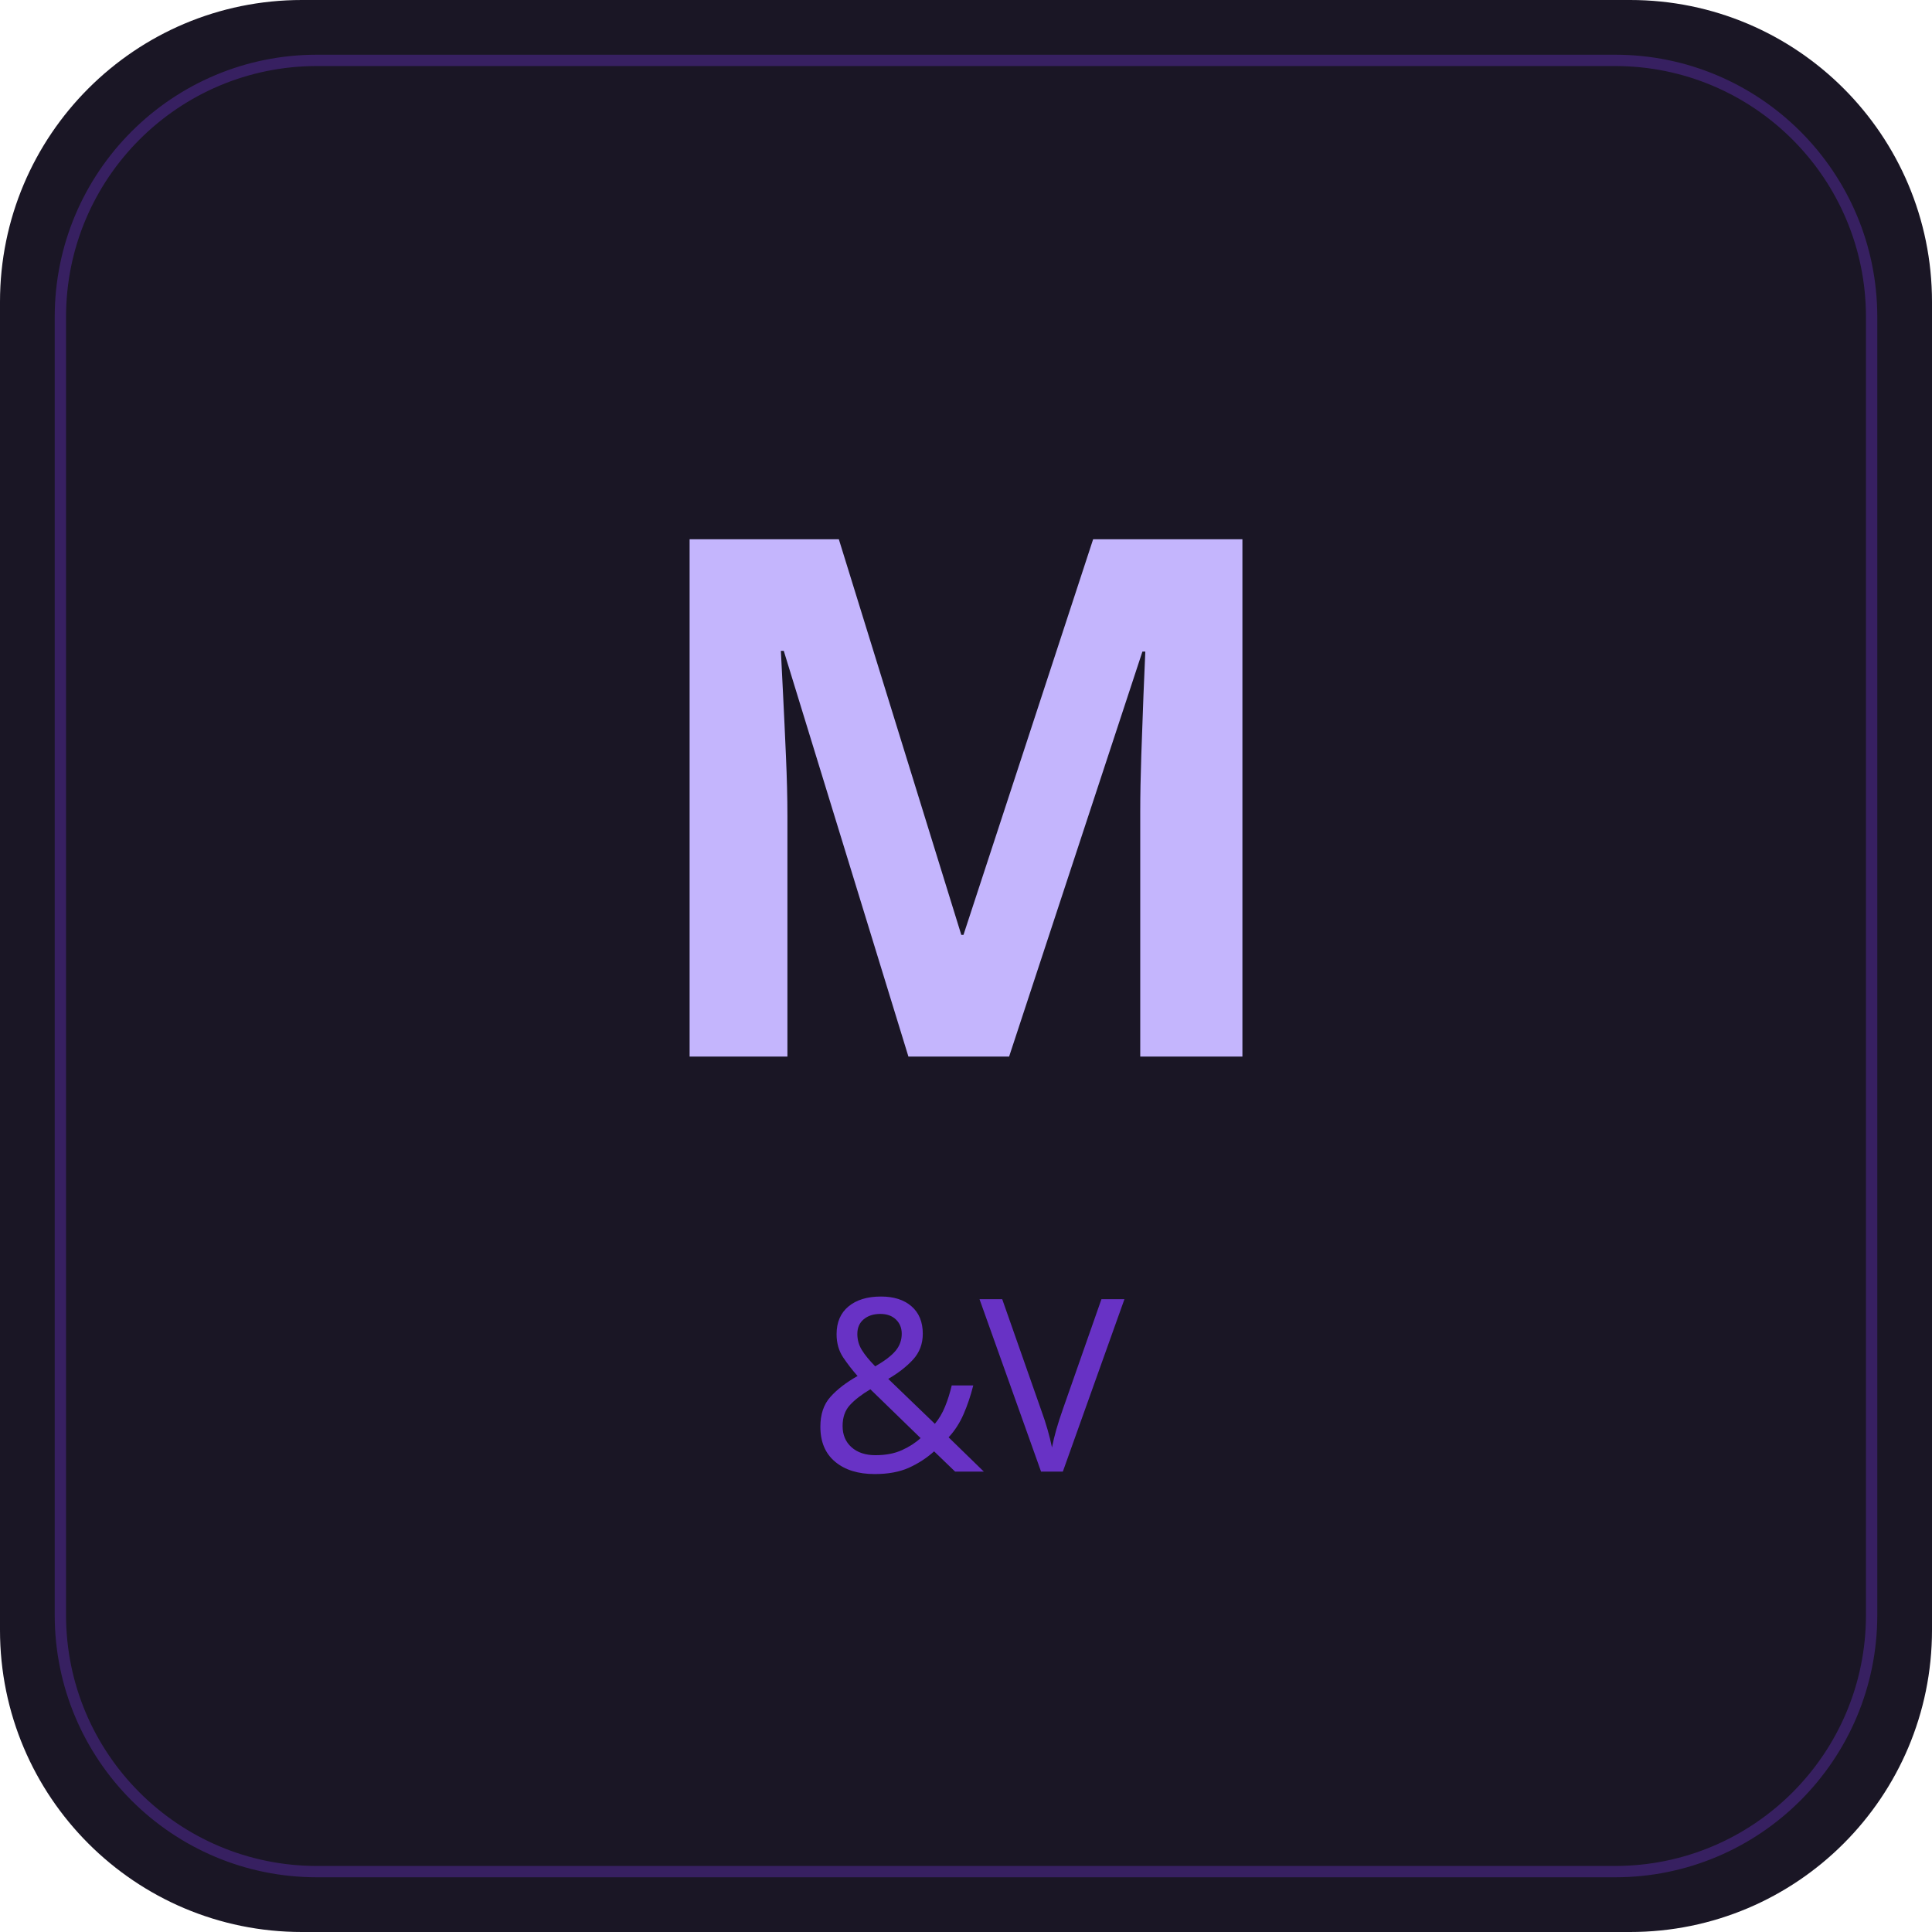
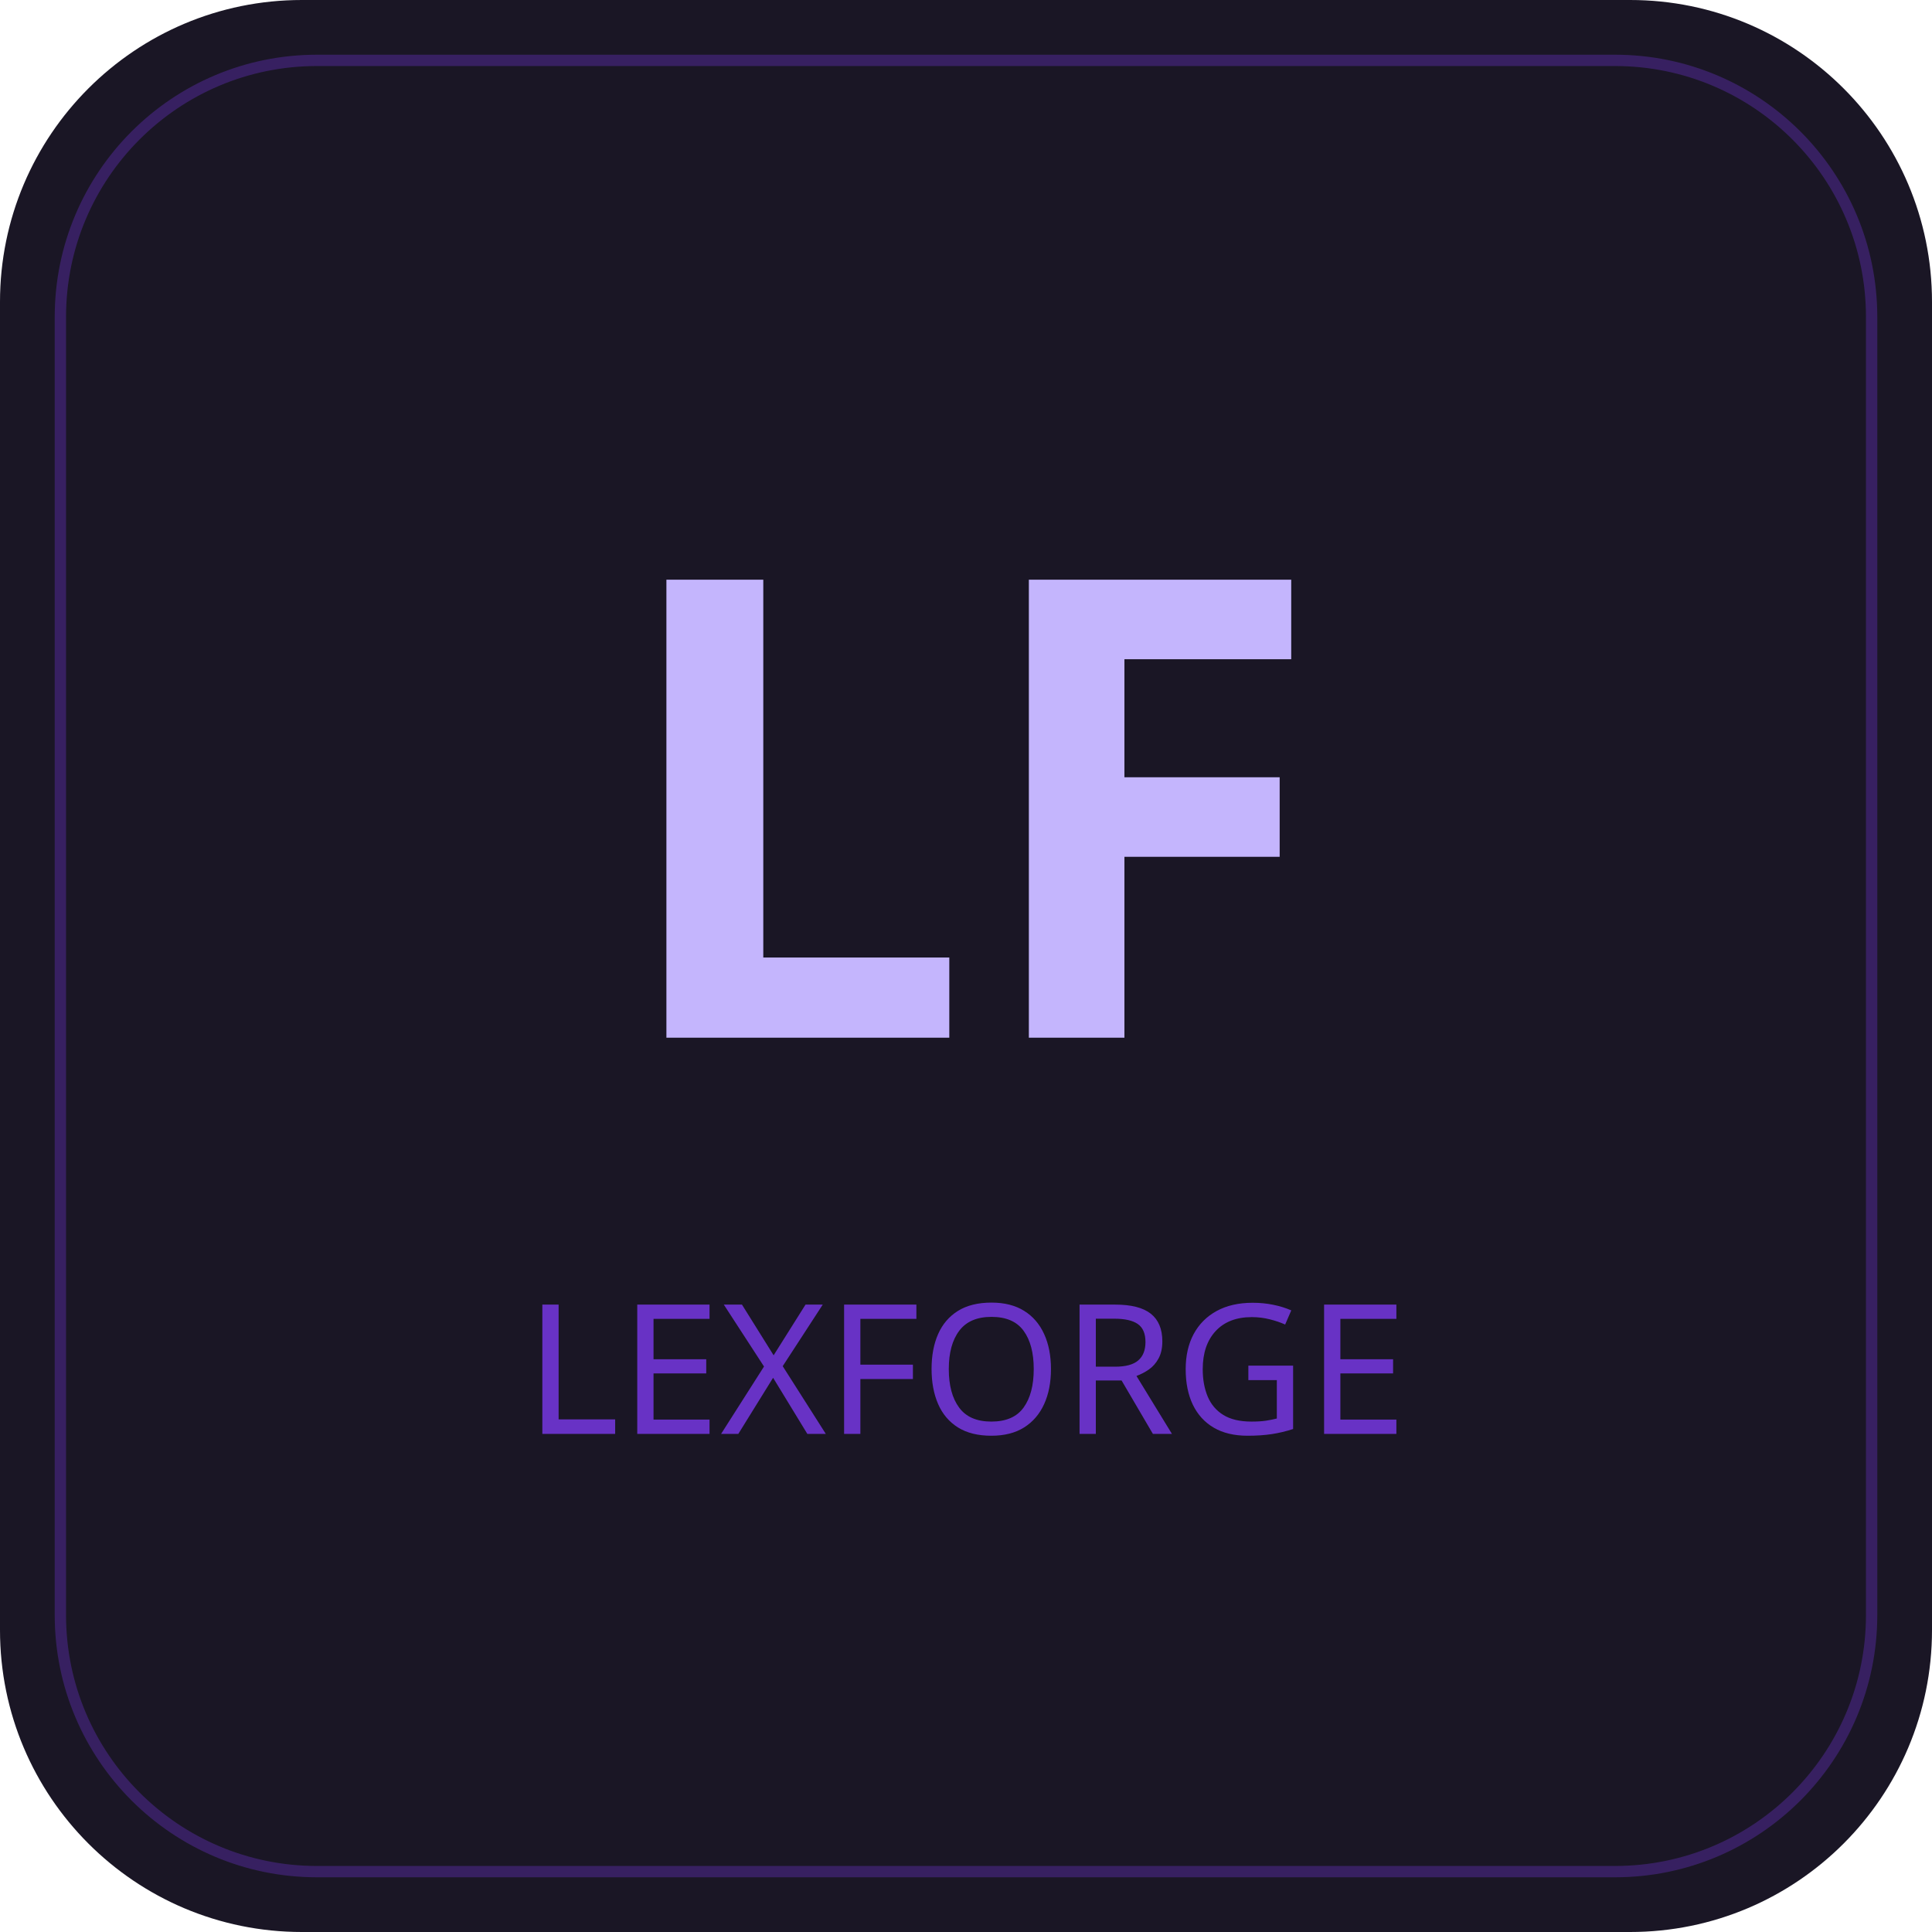
<svg xmlns="http://www.w3.org/2000/svg" viewBox="0 0 512 512" width="512" height="512">
  <rect width="512" height="512" rx="80" fill="#1a1625" />
  <rect x="16" y="16" width="480" height="480" rx="68" fill="none" stroke="#7c3aed" stroke-width="3" opacity="0.3" />
-   <text x="256" y="280" text-anchor="middle" font-family="system-ui, sans-serif" font-weight="700" font-size="192" fill="#c4b5fd">M</text>
-   <text x="256" y="390" text-anchor="middle" font-family="system-ui, sans-serif" font-weight="500" font-size="64" fill="#7c3aed" opacity="0.8">&amp;V</text>
+   <text x="256" y="275" text-anchor="middle" font-family="system-ui, sans-serif" font-weight="700" font-size="170" fill="#c4b5fd">LF</text>
+   <text x="256" y="380" text-anchor="middle" font-family="system-ui, sans-serif" font-weight="500" font-size="48" fill="#7c3aed" opacity="0.8">LEXFORGE</text>
</svg>
